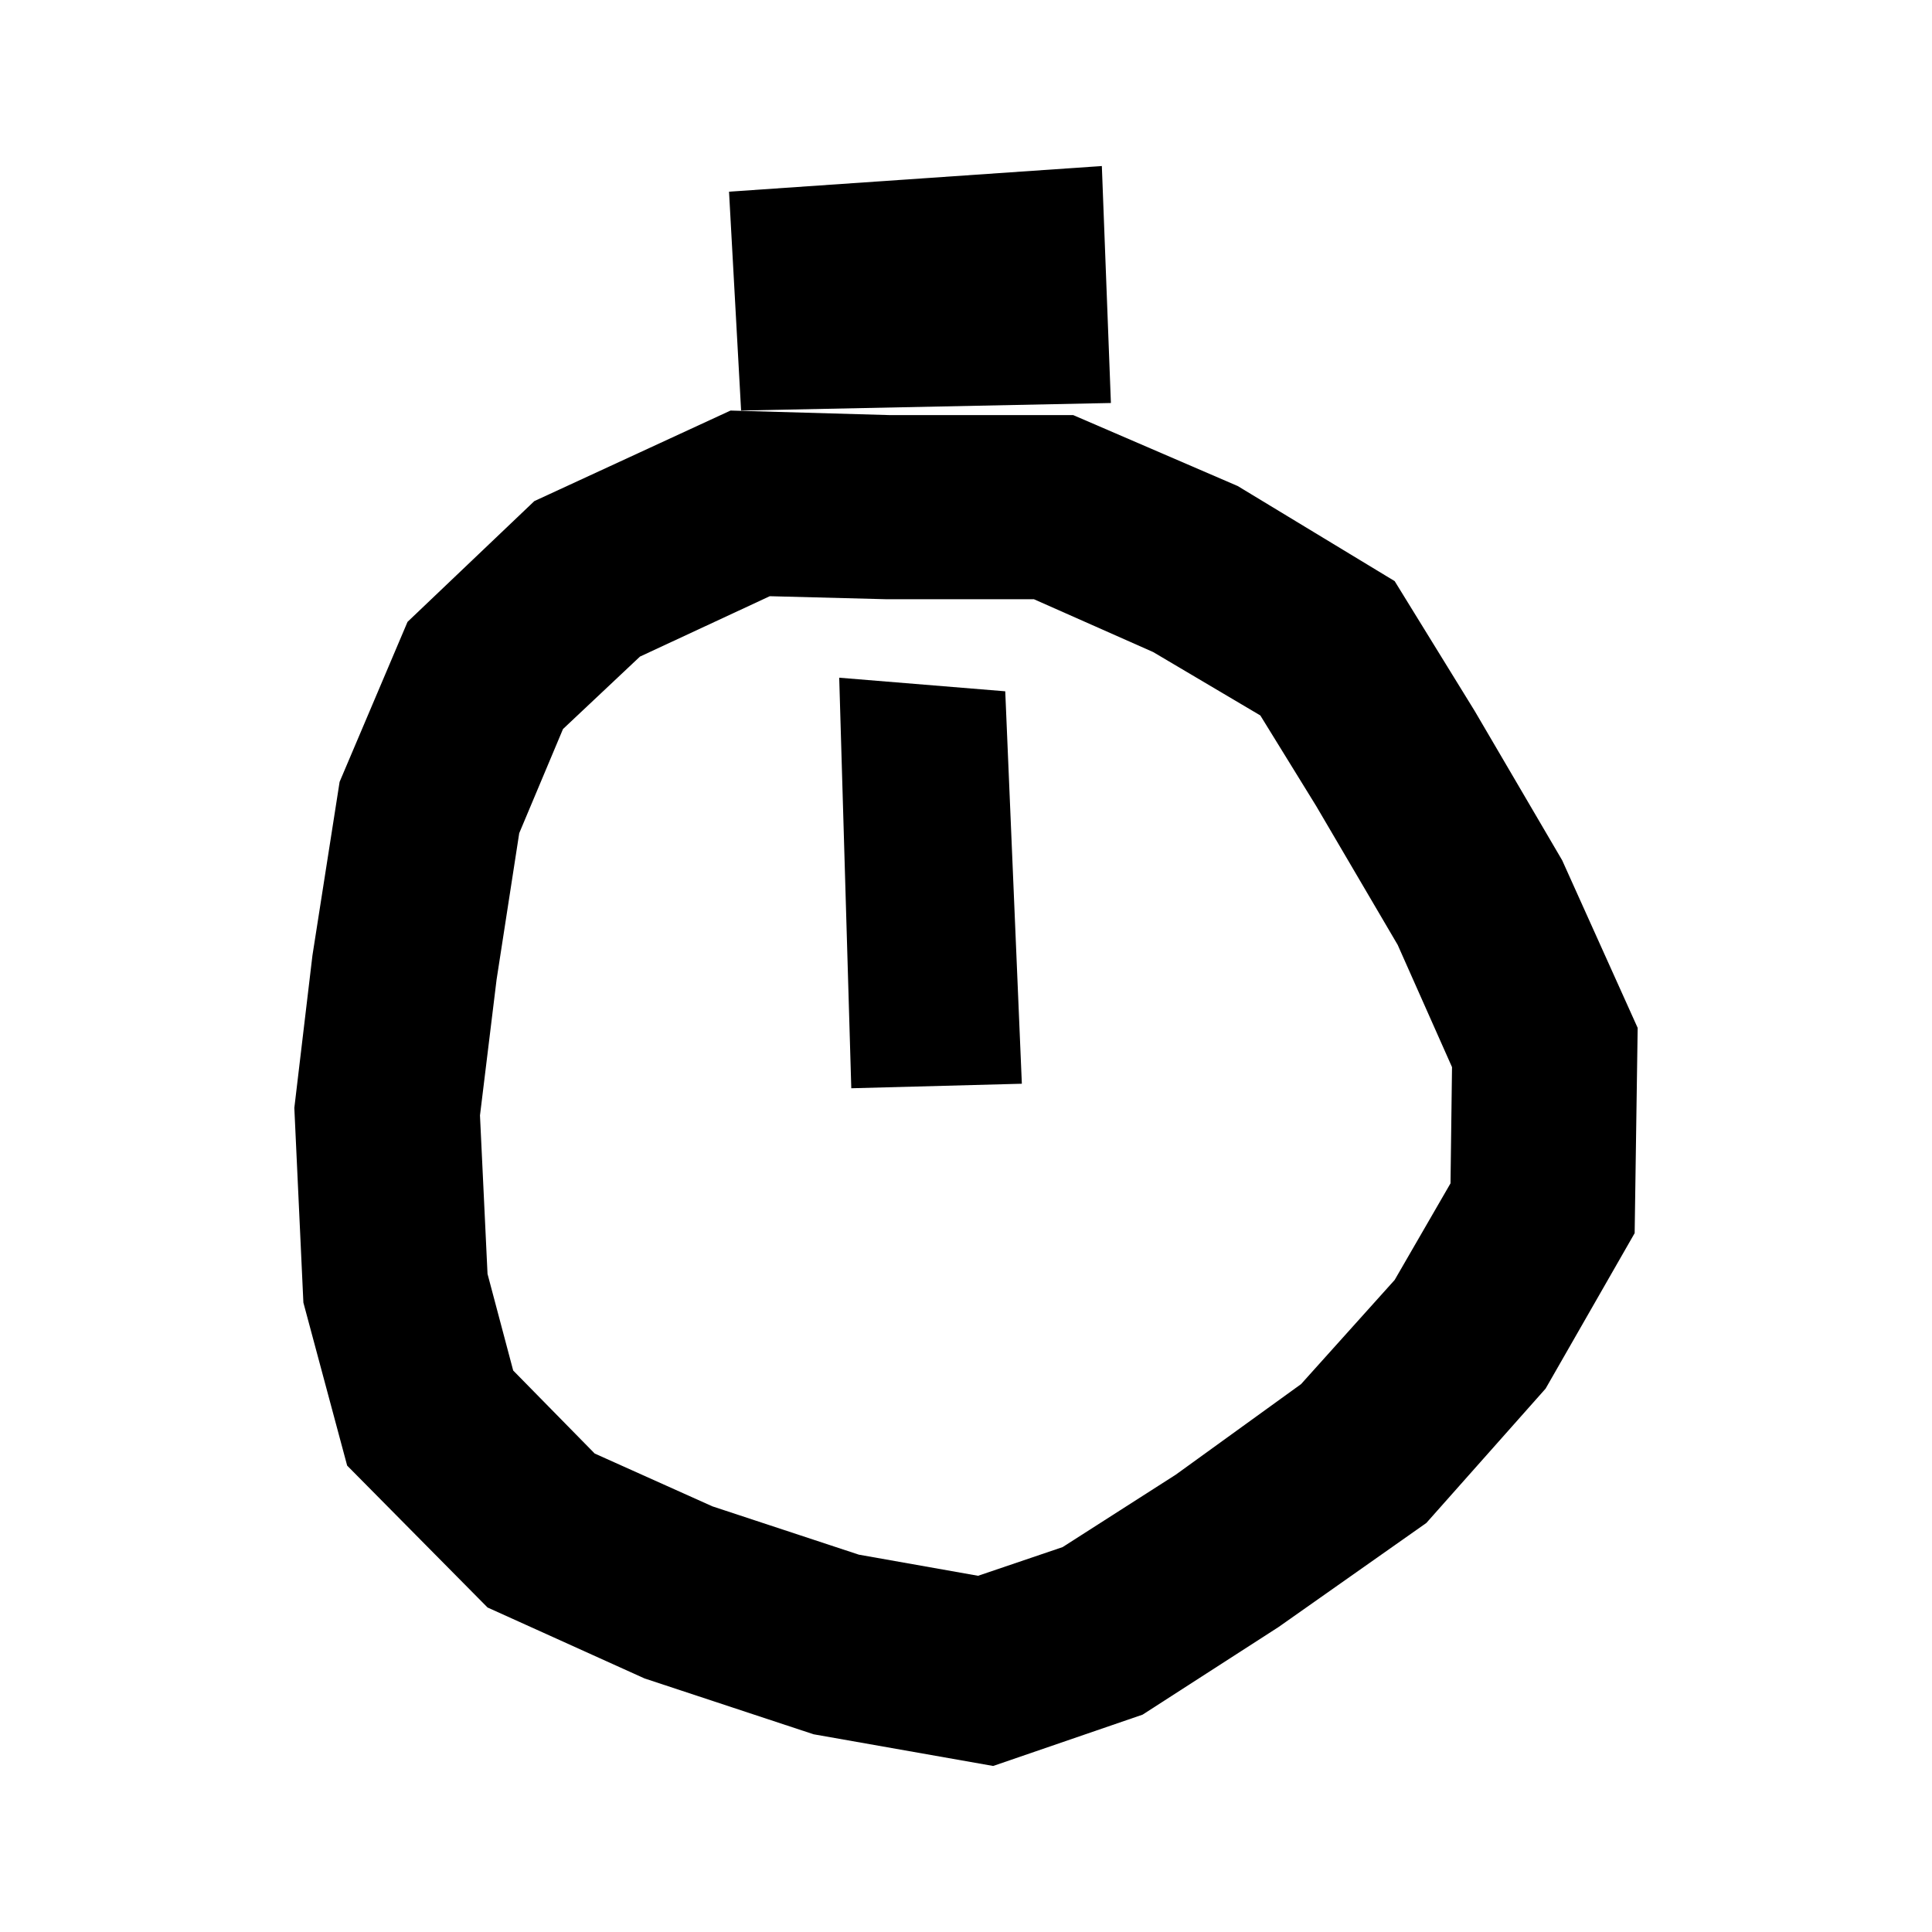
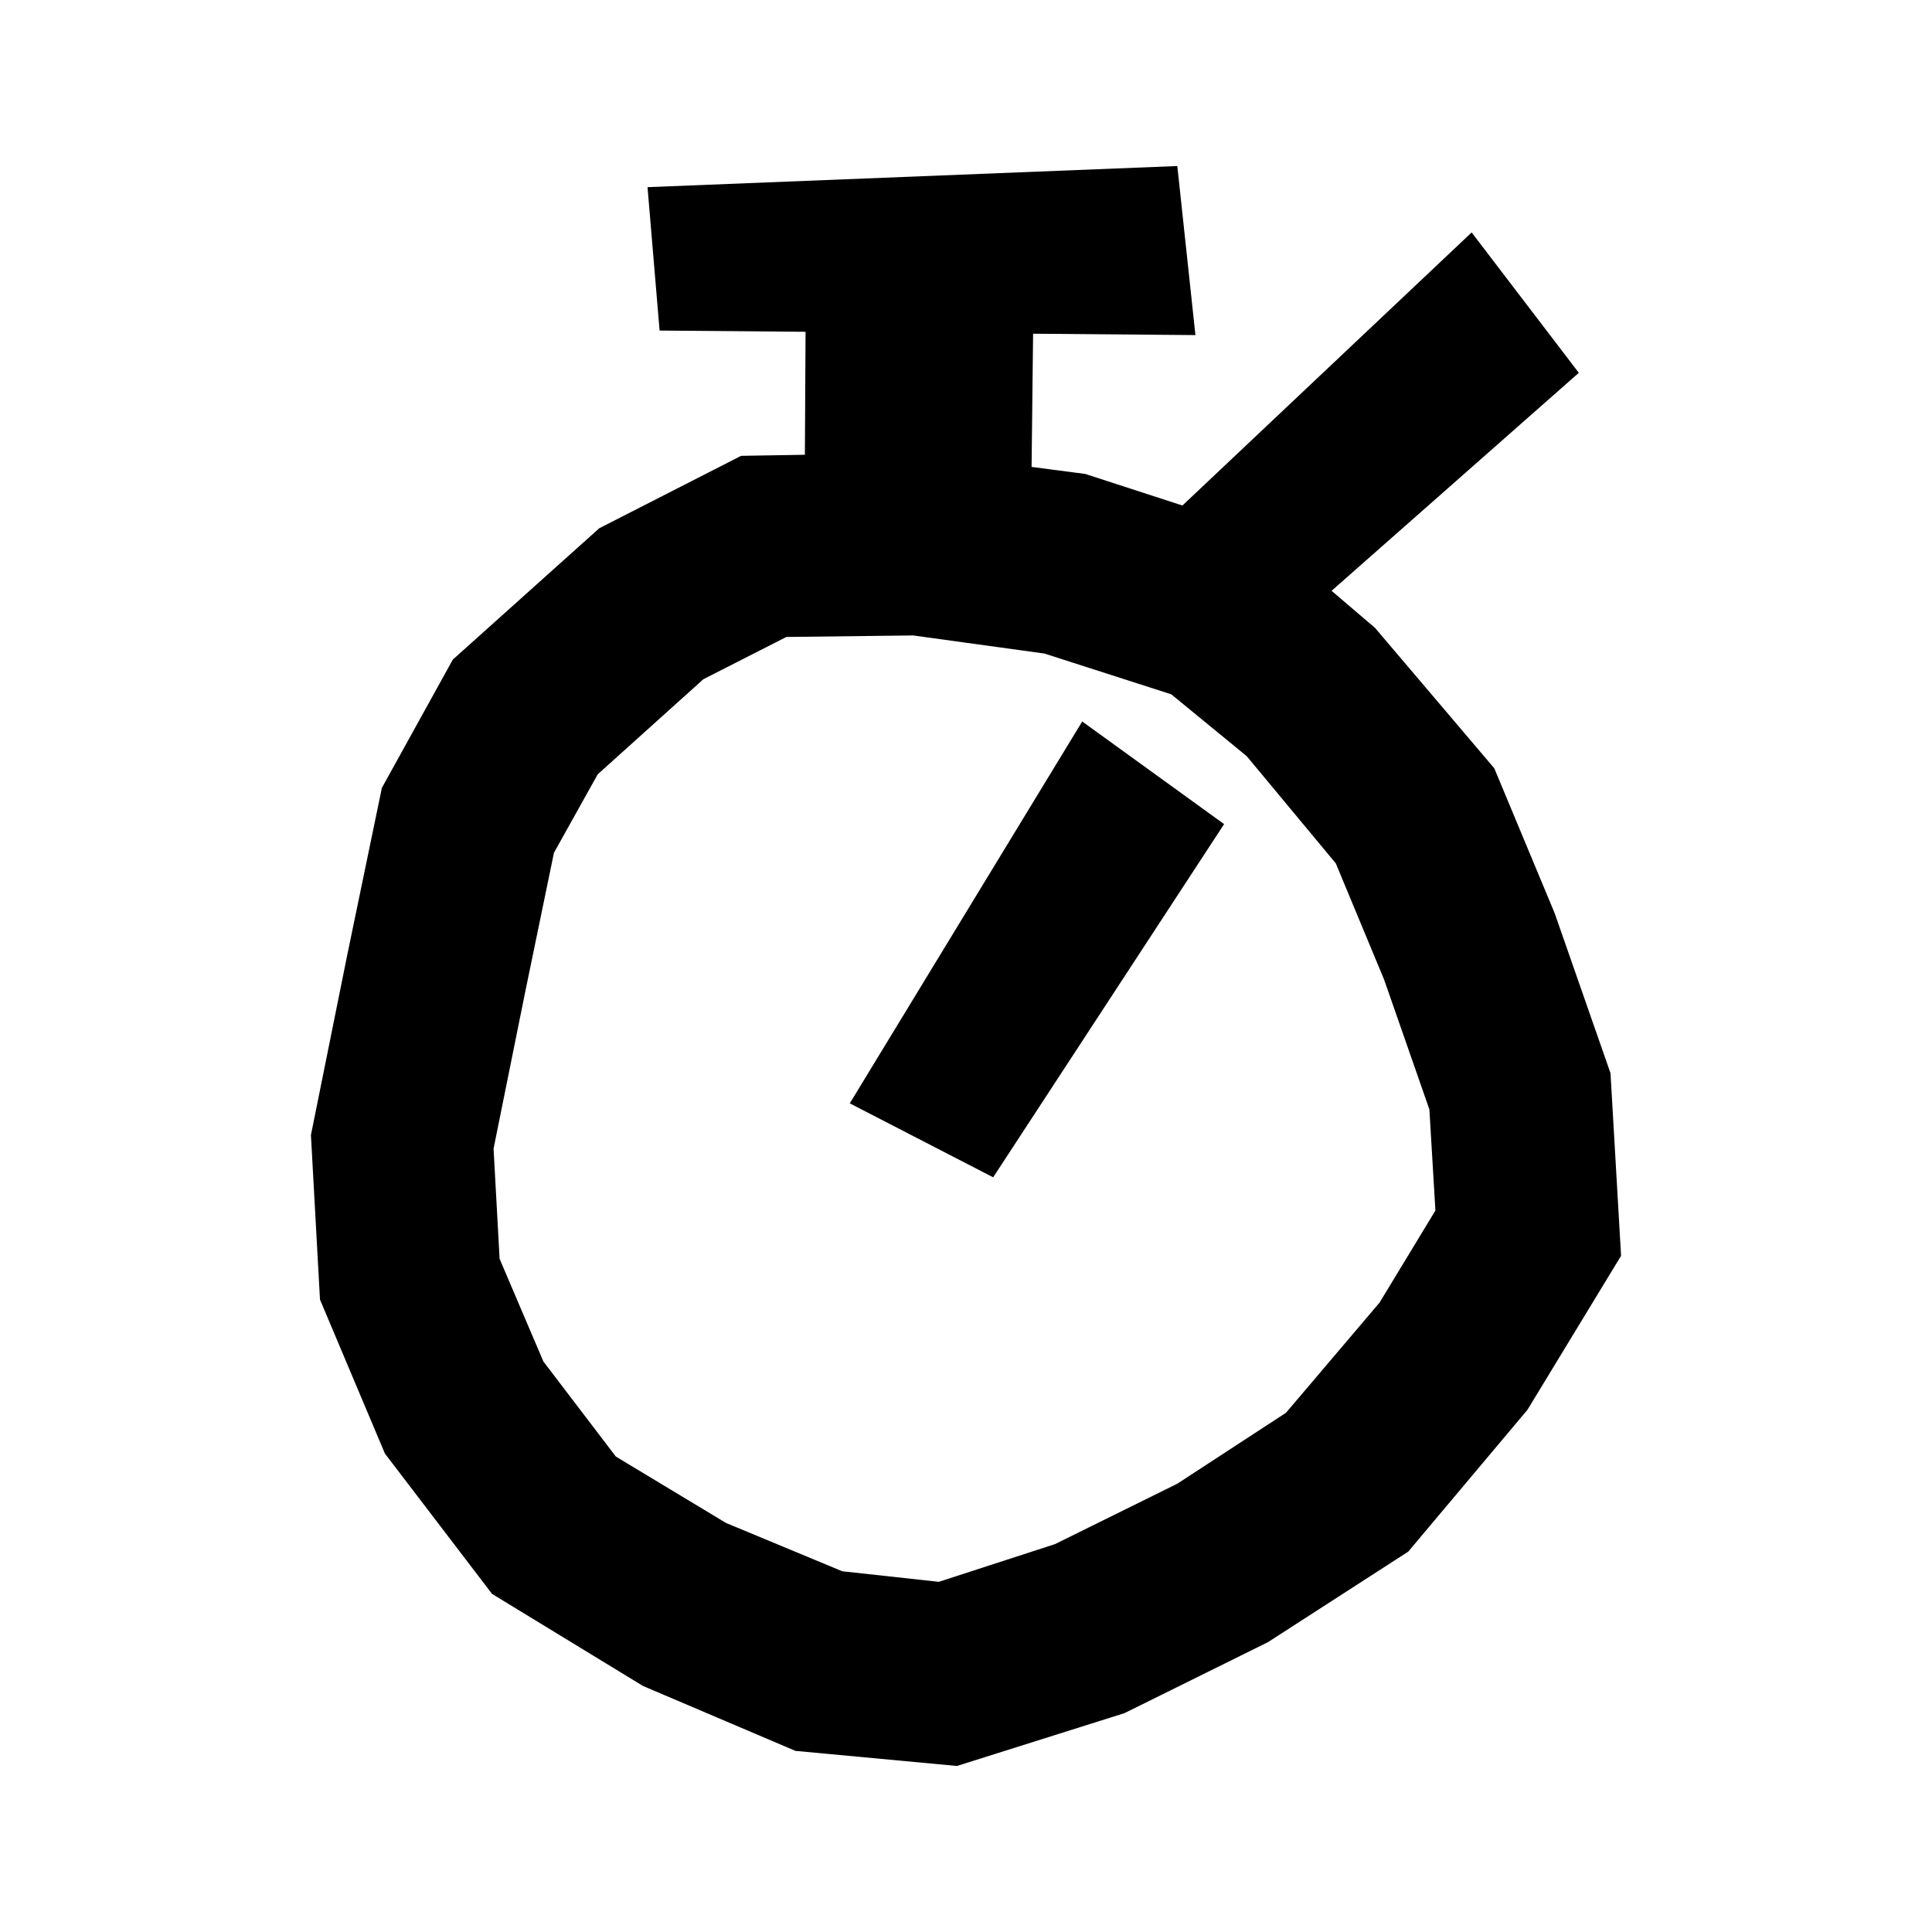
<svg xmlns="http://www.w3.org/2000/svg" viewBox="0 0 128 128" width="128" height="128" fill="currentColor">
-   <path d="M48.3 12.7L73.0 11.0L73.6 26.7L49.1 27.2ZM102.4 92.0L94.5 100.9L84.7 107.8L75.7 113.6L65.8 117.0L53.9 114.9L42.7 111.2L32.3 106.5L23.0 97.1L20.1 86.3L19.5 73.4L20.7 63.3L22.5 51.8L27.0 41.2L35.4 33.2L48.4 27.2L58.9 27.5L71.1 27.5L82.0 32.2L92.4 38.5L97.7 47.1L103.5 57.0L108.5 68.1L108.3 81.7ZM96.1 78.4L96.2 70.7L92.6 62.6L87.2 53.4L83.5 47.4L76.4 43.2L68.5 39.7L58.7 39.7L51.0 39.5L42.4 43.5L37.3 48.3L34.4 55.2L32.9 64.9L31.8 73.9L32.3 84.4L34.0 90.8L39.4 96.3L47.2 99.8L56.9 103.0L64.8 104.4L70.4 102.5L77.9 97.7L86.2 91.7L92.4 84.8ZM56.4 72.1L55.6 44.9L66.6 45.8L67.7 71.8Z" />
+   <path d="M42.9 12.4L78.0 11.0L79.2 22.2L43.7 21.9ZM53.4 16.5L68.5 17.3L68.3 34.9L53.3 34.9ZM77.8 34.0L97.5 15.4L104.6 24.7L84.3 42.6ZM106.7 71.1L107.4 83.2L101.2 93.4L93.3 102.8L84.0 108.8L74.5 113.5L63.4 117.0L52.7 116.0L42.6 111.7L32.6 105.6L25.5 96.3L21.2 86.1L20.6 75.2L23.0 63.3L25.3 52.2L30.0 43.7L39.7 35.0L49.1 30.2L61.2 30.0L71.9 31.4L83.6 35.2L91.1 41.6L99.0 50.9L103.0 60.5ZM91.7 64.9L88.5 57.2L82.6 50.1L77.6 46.0L69.2 43.3L60.5 42.1L52.1 42.2L46.6 45.0L39.6 51.3L36.7 56.5L34.8 65.7L32.7 76.1L33.1 83.4L36.0 90.2L40.8 96.5L48.1 100.9L55.8 104.1L62.2 104.8L69.9 102.3L78.0 98.3L85.2 93.6L91.4 86.3L95.1 80.2L94.7 73.5ZM56.3 73.1L71.7 47.8L81.1 54.6L65.8 78.0Z" />
</svg>
